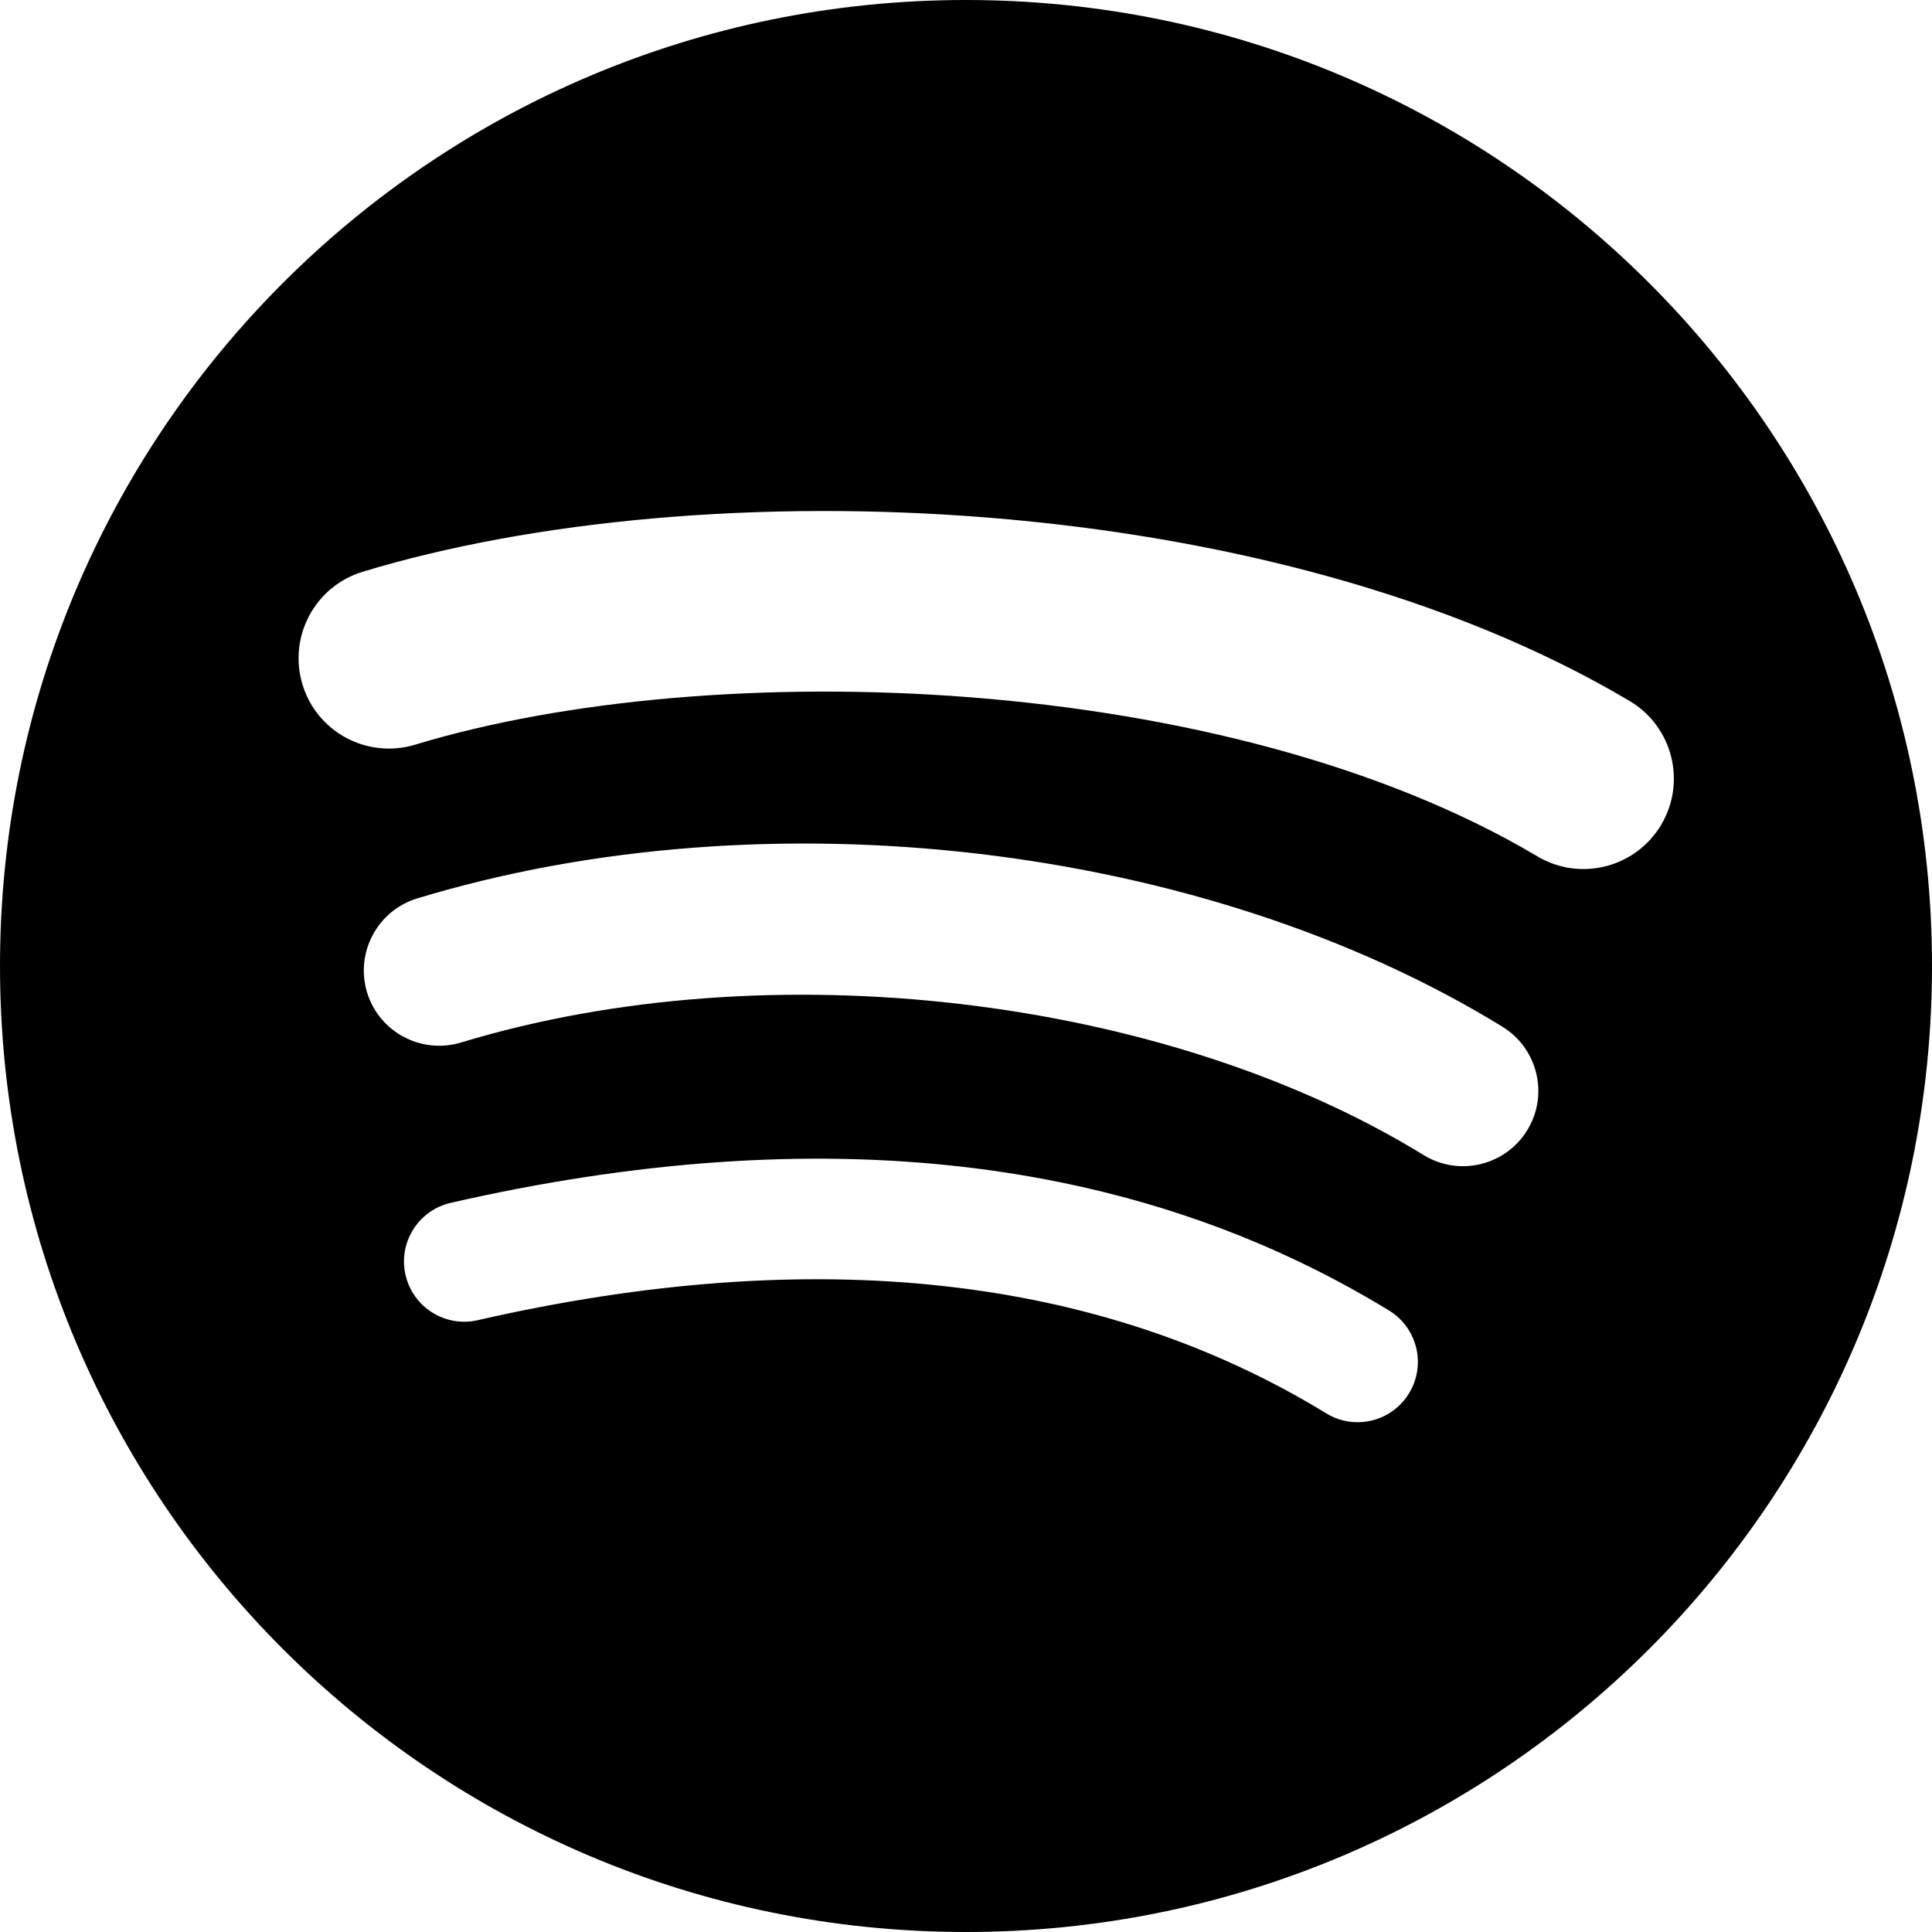
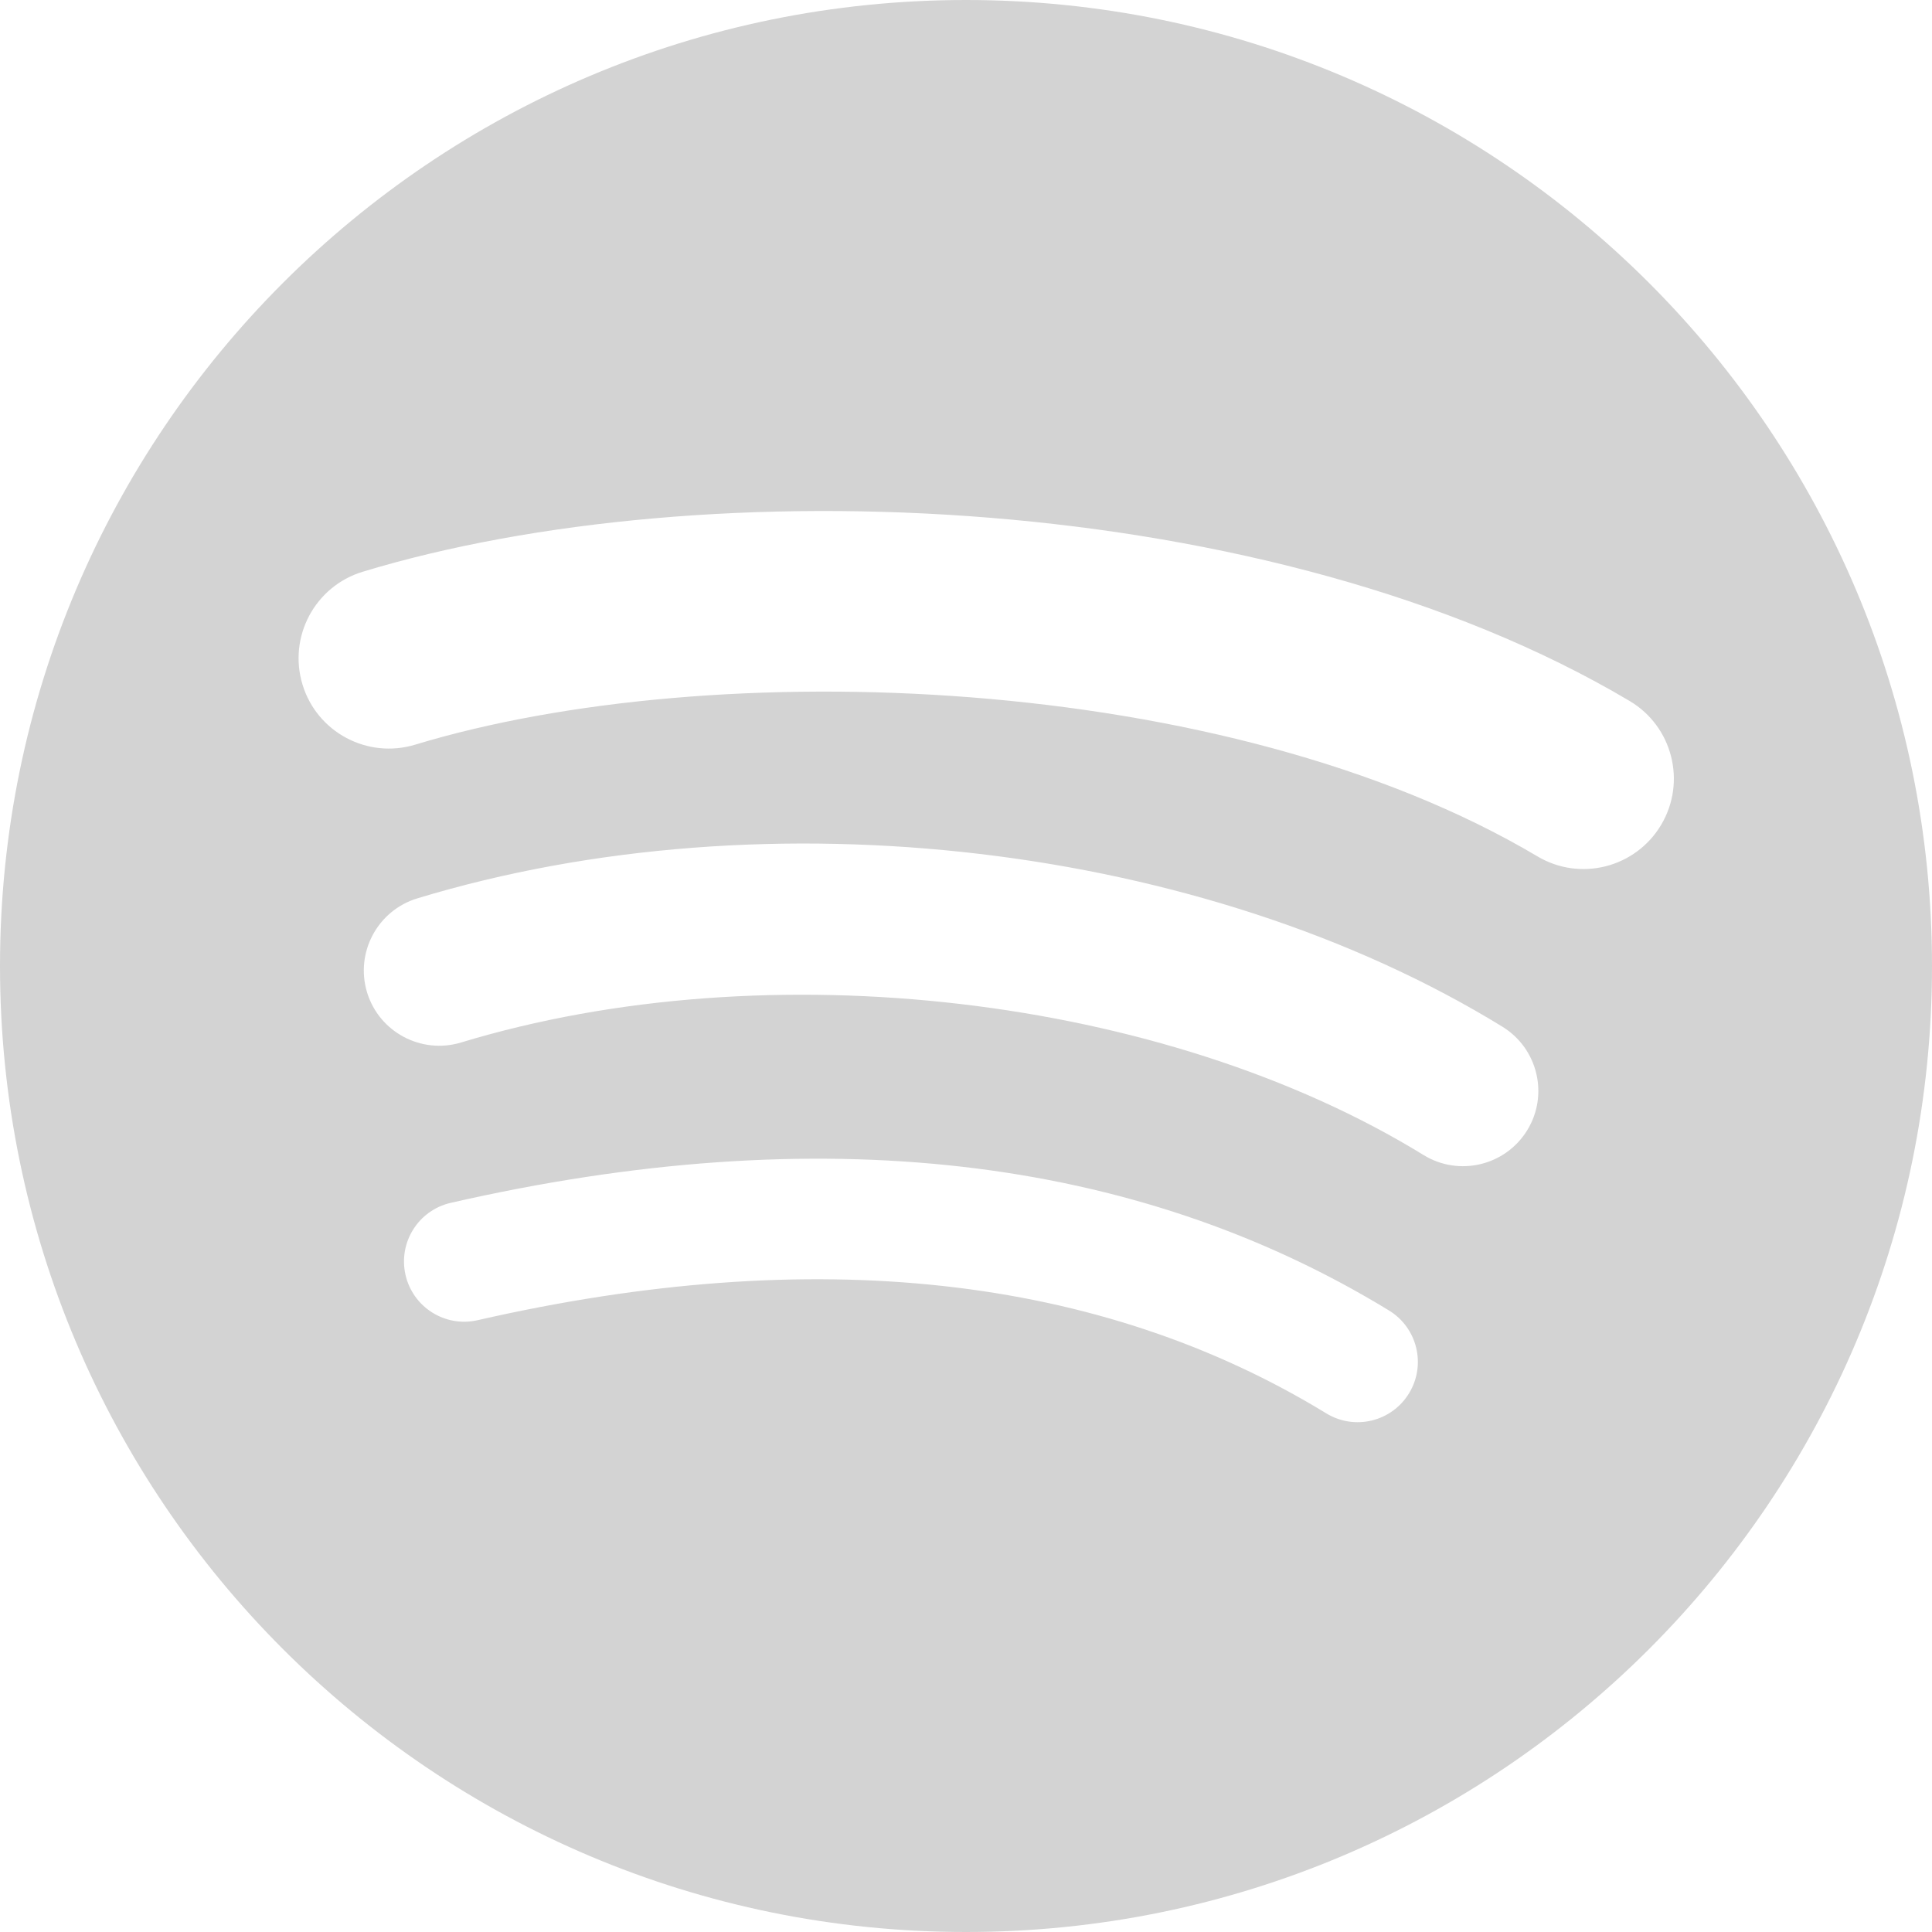
<svg xmlns="http://www.w3.org/2000/svg" width="48" height="48" viewBox="0 0 48 48" fill="none">
-   <path fill-rule="evenodd" clip-rule="evenodd" d="M38.197 21.276C30.46 16.682 17.7 16.26 10.315 18.501C9.128 18.861 7.874 18.192 7.515 17.006C7.156 15.819 7.824 14.566 9.011 14.205C17.489 11.632 31.582 12.129 40.488 17.416C41.555 18.049 41.904 19.427 41.272 20.491C40.639 21.558 39.261 21.91 38.197 21.276ZM37.943 28.081C37.401 28.962 36.249 29.238 35.369 28.697C28.92 24.733 19.085 23.584 11.454 25.901C10.465 26.199 9.42 25.642 9.119 24.654C8.821 23.665 9.379 22.621 10.367 22.32C19.084 19.675 29.92 20.956 37.328 25.509C38.207 26.05 38.484 27.203 37.943 28.081ZM35.007 34.616C34.575 35.324 33.654 35.545 32.95 35.114C27.314 31.67 20.22 30.892 11.866 32.8C11.061 32.984 10.259 32.48 10.075 31.675C9.891 30.87 10.393 30.068 11.2 29.884C20.342 27.794 28.184 28.694 34.51 32.559C35.215 32.99 35.438 33.911 35.007 34.616ZM24 0C10.745 0 0 10.745 0 24C0 37.255 10.745 48 24 48C37.255 48 48 37.255 48 24C48 10.745 37.255 0 24 0Z" fill="black" />
+   <path fill-rule="evenodd" clip-rule="evenodd" d="M38.197 21.276C30.46 16.682 17.7 16.26 10.315 18.501C9.128 18.861 7.874 18.192 7.515 17.006C7.156 15.819 7.824 14.566 9.011 14.205C17.489 11.632 31.582 12.129 40.488 17.416C41.555 18.049 41.904 19.427 41.272 20.491C40.639 21.558 39.261 21.91 38.197 21.276ZM37.943 28.081C37.401 28.962 36.249 29.238 35.369 28.697C28.92 24.733 19.085 23.584 11.454 25.901C10.465 26.199 9.42 25.642 9.119 24.654C8.821 23.665 9.379 22.621 10.367 22.32C19.084 19.675 29.92 20.956 37.328 25.509C38.207 26.05 38.484 27.203 37.943 28.081ZM35.007 34.616C34.575 35.324 33.654 35.545 32.95 35.114C27.314 31.67 20.22 30.892 11.866 32.8C11.061 32.984 10.259 32.48 10.075 31.675C9.891 30.87 10.393 30.068 11.2 29.884C20.342 27.794 28.184 28.694 34.51 32.559C35.215 32.99 35.438 33.911 35.007 34.616ZM24 0C10.745 0 0 10.745 0 24C0 37.255 10.745 48 24 48C37.255 48 48 37.255 48 24C48 10.745 37.255 0 24 0Z" fill="#D3D3D3" />
</svg>
